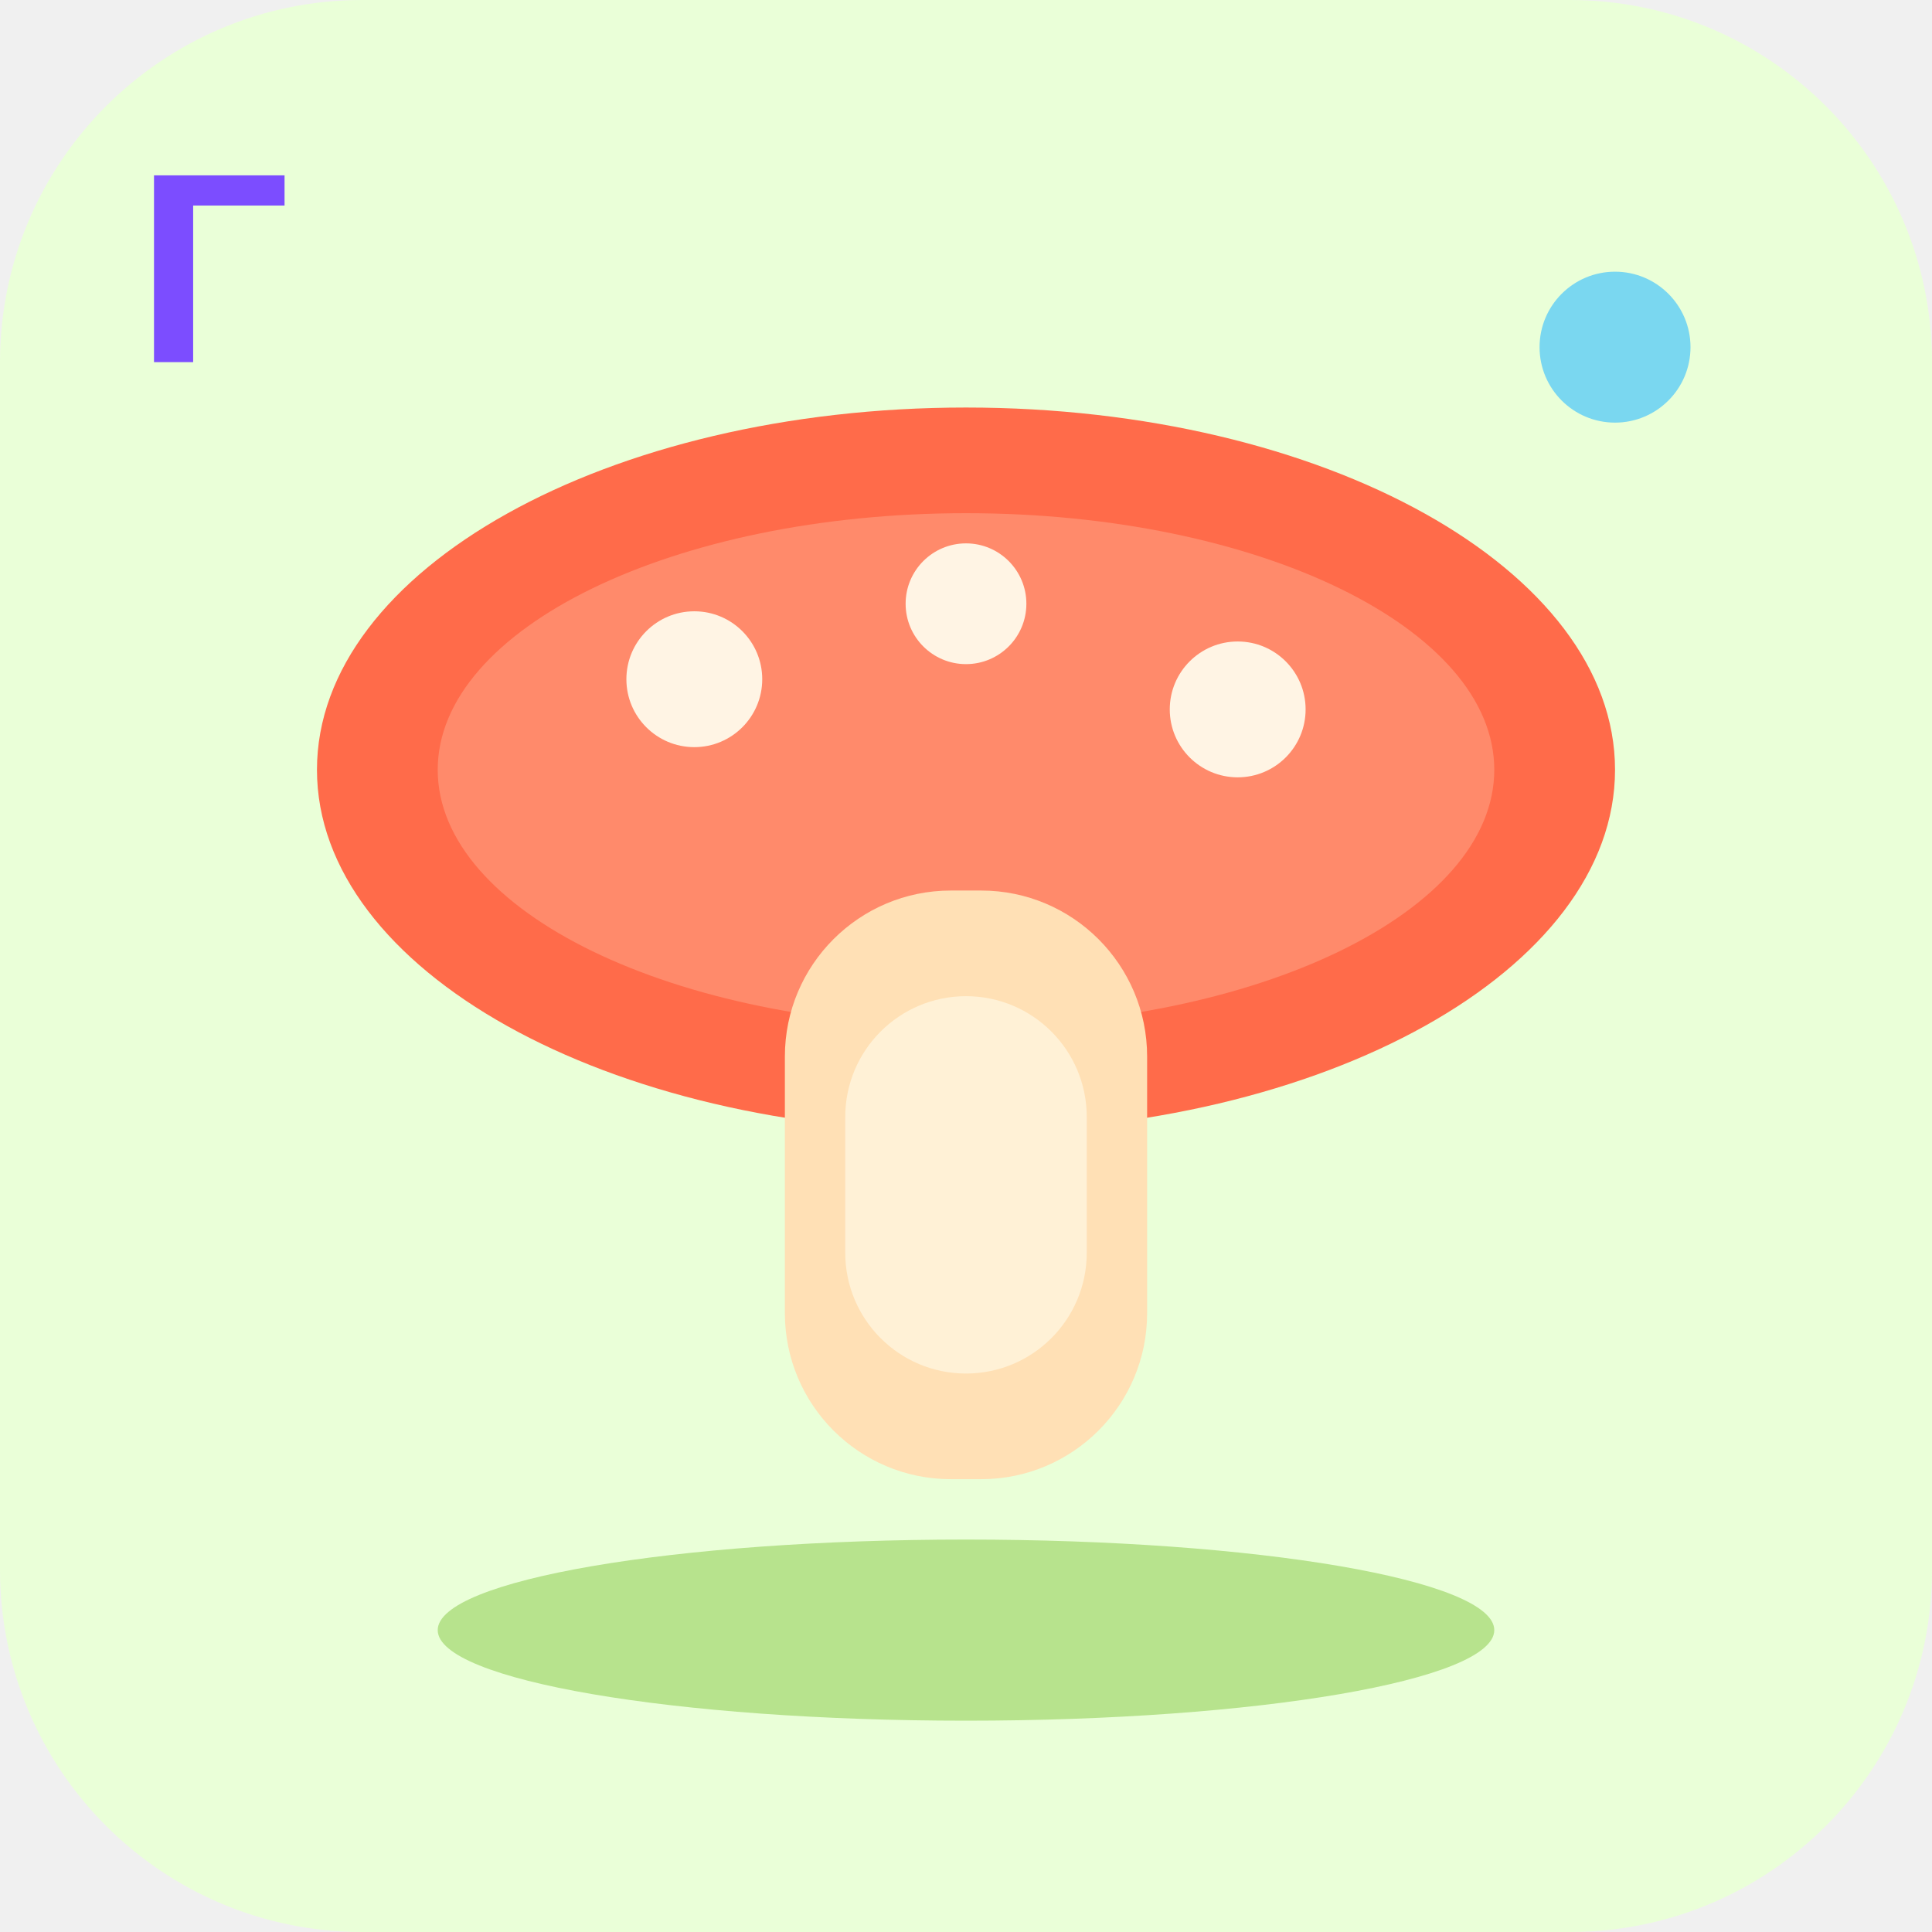
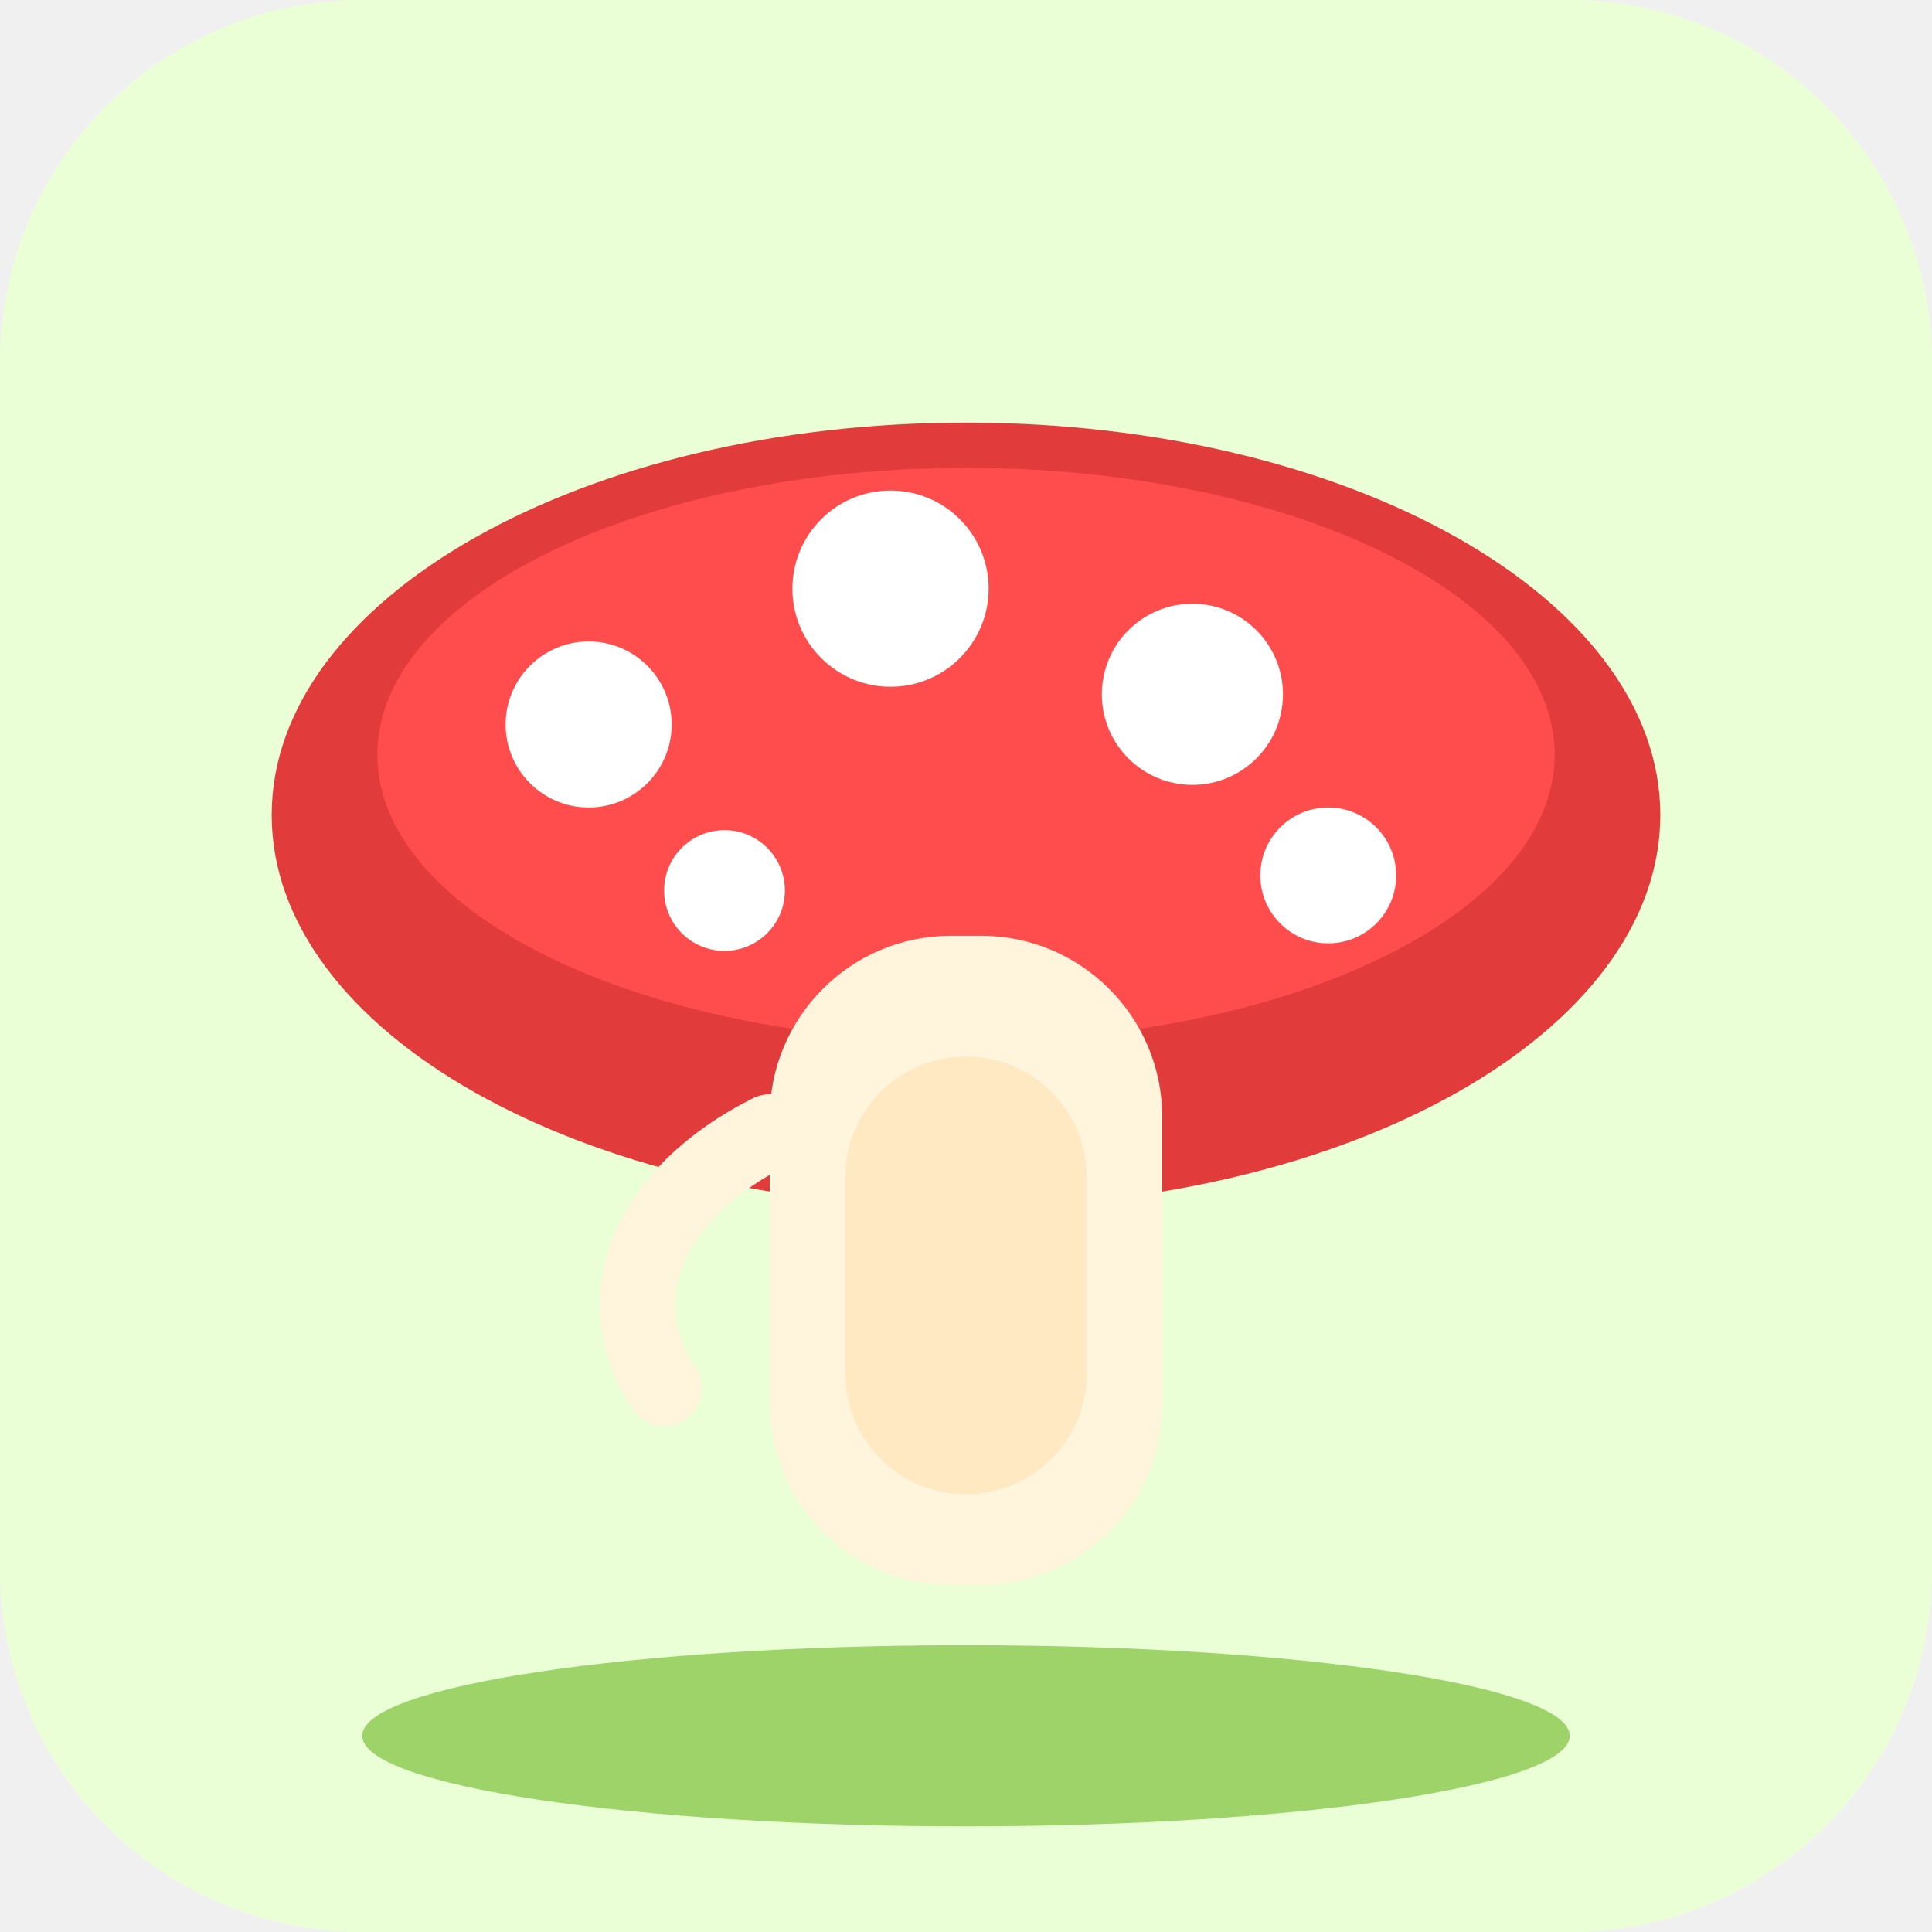
<svg xmlns="http://www.w3.org/2000/svg" viewBox="0 0 256 256">
-   <rect width="256" height="256" rx="48" fill="#eaffd8" />
-   <ellipse cx="128" cy="216" rx="70" ry="12" fill="#b7e38d" />
-   <ellipse cx="128" cy="102" rx="86" ry="48" fill="#ff6b4a" />
-   <ellipse cx="128" cy="102" rx="70" ry="34" fill="#ff8a6b" />
-   <circle cx="92" cy="90" r="9" fill="#fff4e4" />
-   <circle cx="128" cy="80" r="8" fill="#fff4e4" />
-   <circle cx="164" cy="94" r="9" fill="#fff4e4" />
-   <rect x="104" y="118" width="48" height="78" rx="22" fill="#ffe0b5" />
-   <rect x="112" y="132" width="32" height="50" rx="16" fill="#fff1d6" />
-   <circle cx="214" cy="46" r="10" fill="#7ad7f0" />
-   <text x="18" y="48" font-size="36" font-family="Nunito, Arial Rounded MT Bold, Arial" font-weight="800" fill="#7c4dff">Г</text>
+   <rect width="256" height="256" rx="48" fill="#eaffd6" />
+   <ellipse cx="128" cy="230" rx="80" ry="12" fill="#9ed36a" />
+   <ellipse cx="128" cy="108" rx="92" ry="52" fill="#e23b3b" />
+   <ellipse cx="128" cy="100" rx="78" ry="38" fill="#ff4d4d" />
+   <circle cx="78" cy="96" r="11" fill="#fff" />
+   <circle cx="118" cy="78" r="13" fill="#fff" />
+   <circle cx="158" cy="92" r="12" fill="#fff" />
+   <circle cx="96" cy="118" r="8" fill="#fff" />
+   <circle cx="176" cy="116" r="9" fill="#fff" />
+   <rect x="102" y="124" width="52" height="86" rx="24" fill="#fff4dc" />
+   <rect x="112" y="140" width="32" height="58" rx="16" fill="#ffe9c2" />
+   <path d="M102 150c-16 8-22 22-14 34" fill="none" stroke="#fff4dc" stroke-width="10" stroke-linecap="round" />
</svg>
